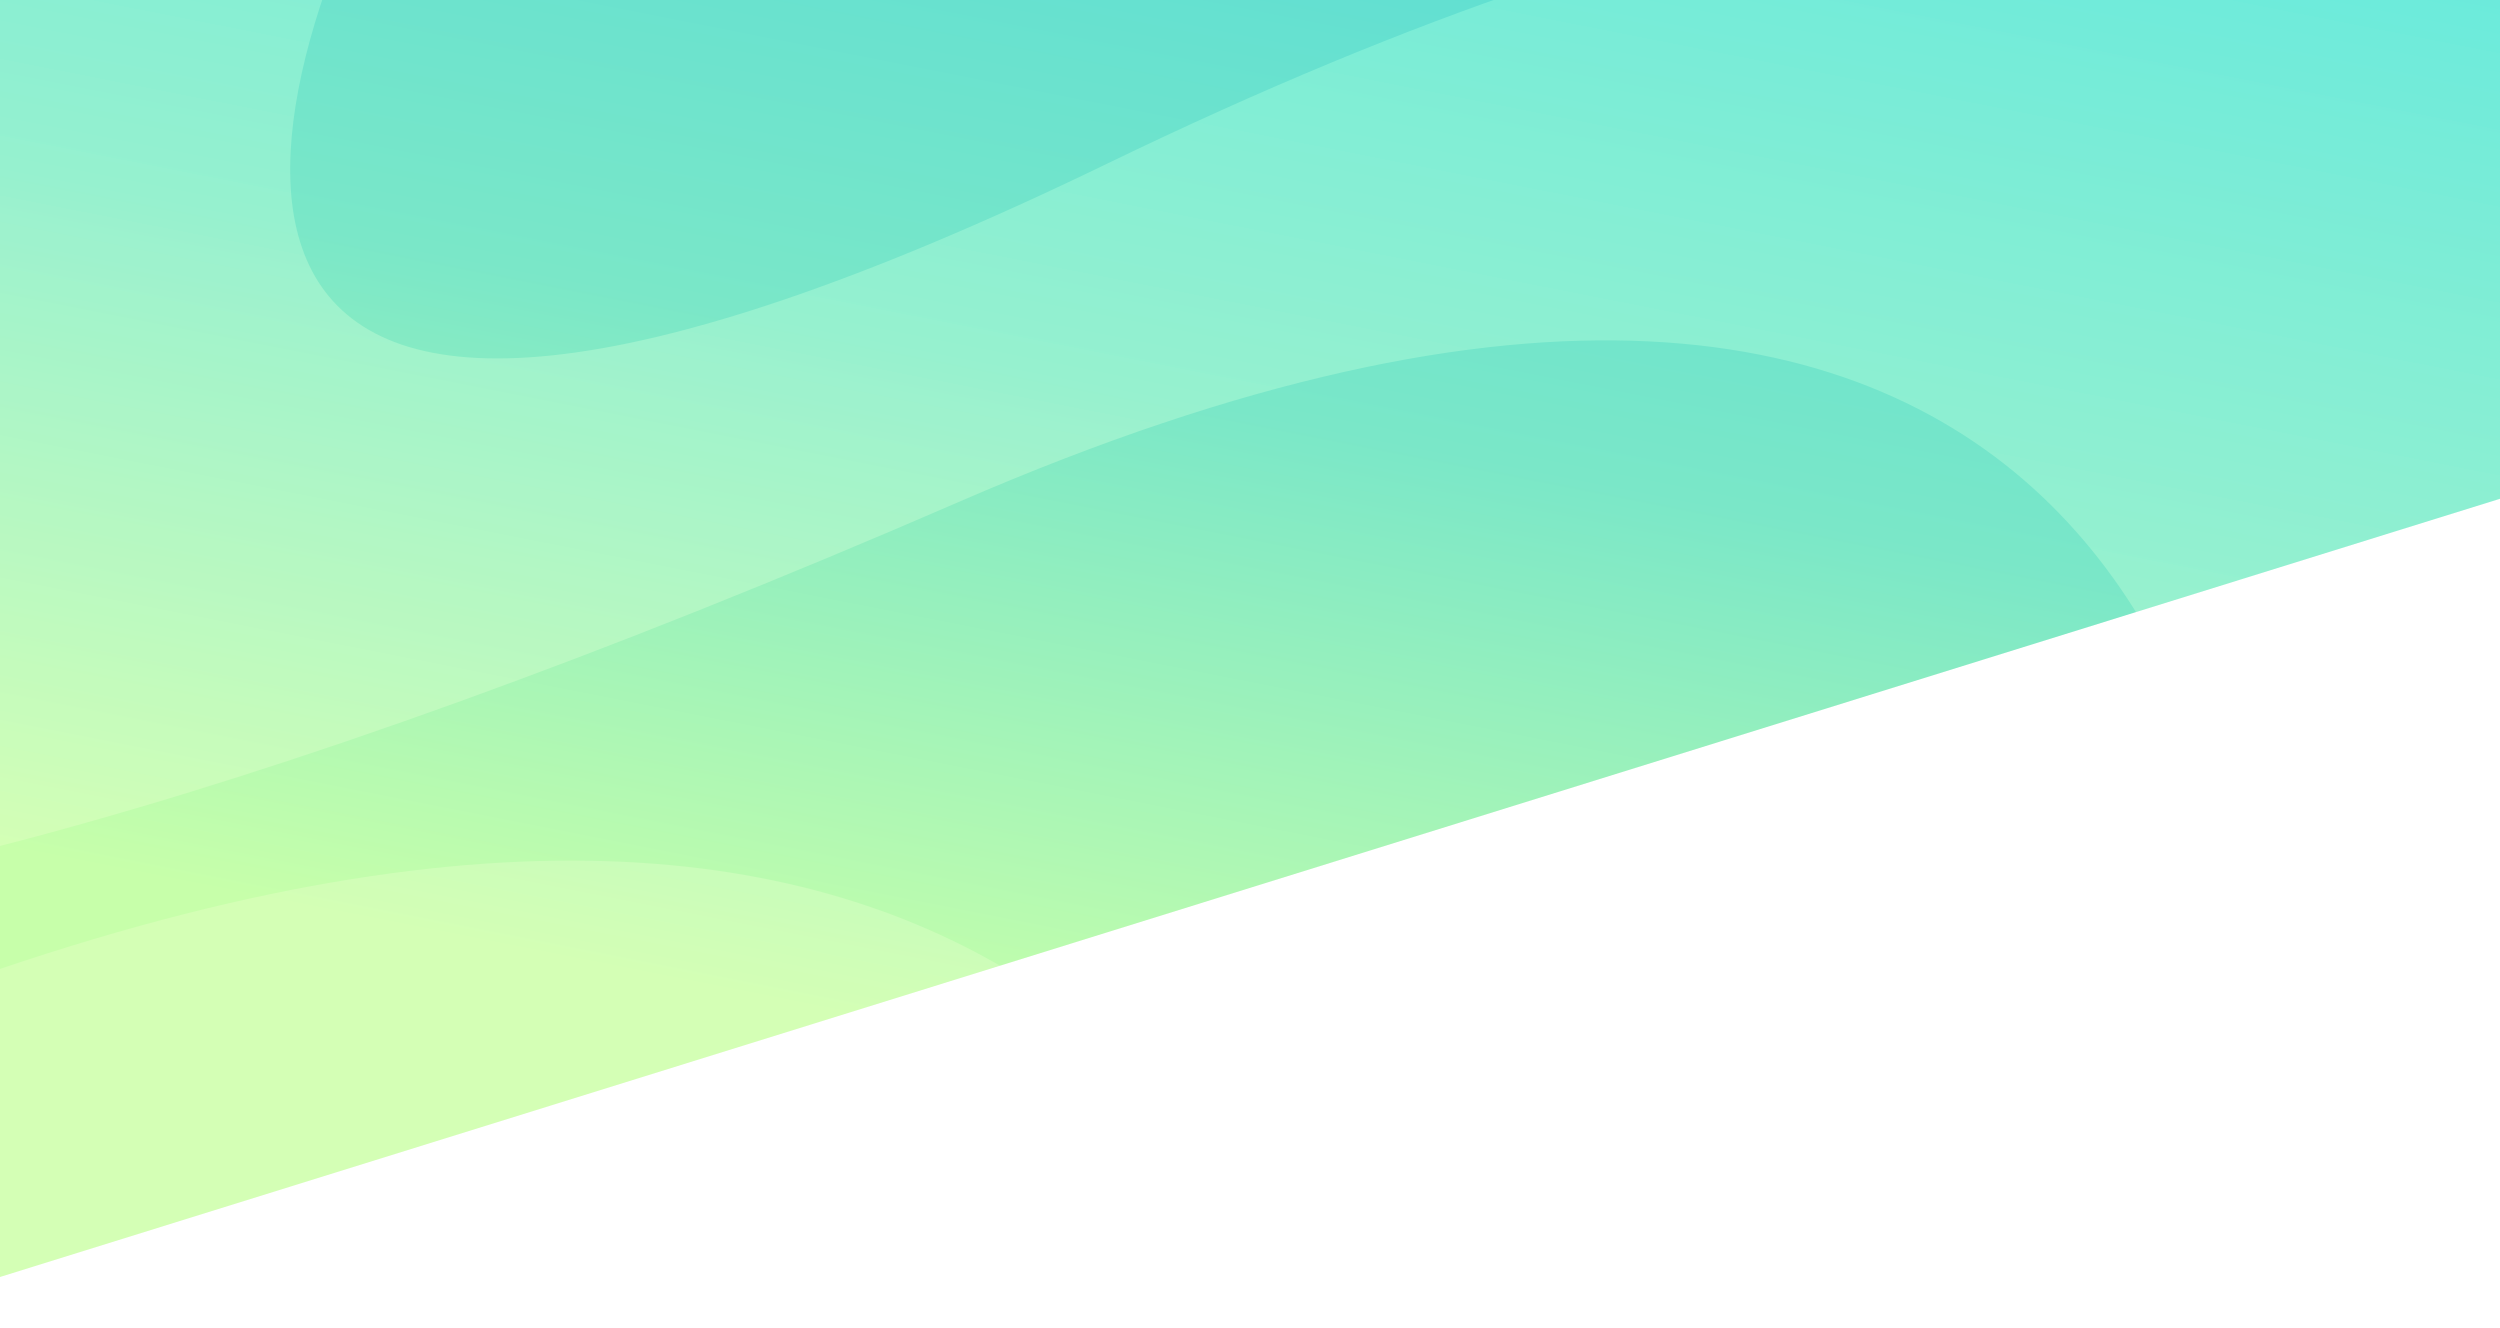
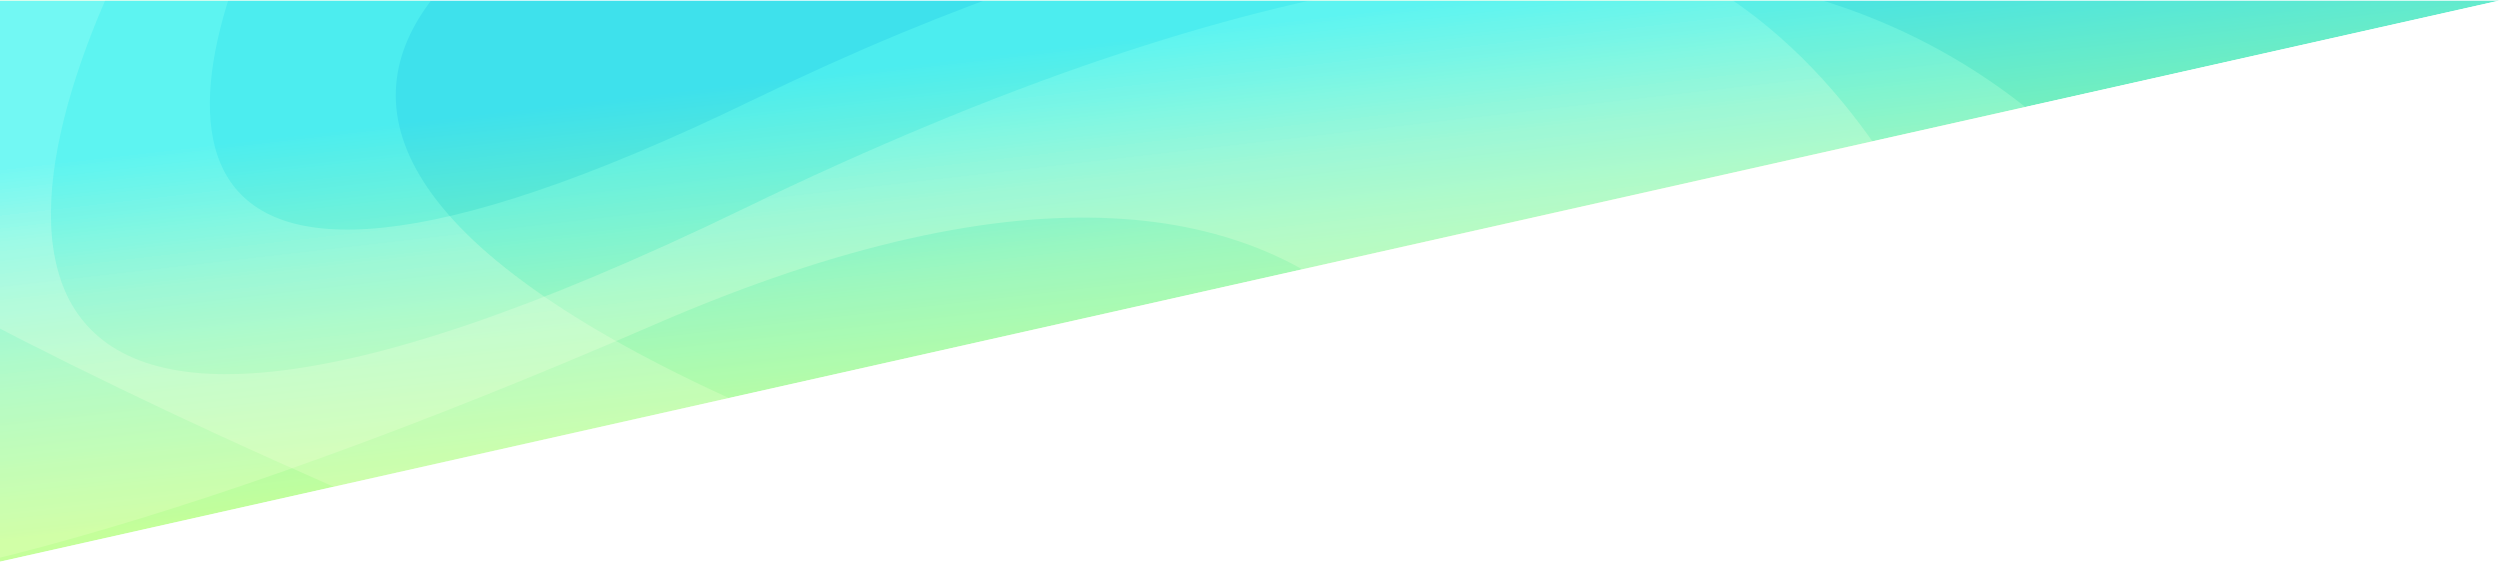
- <svg xmlns="http://www.w3.org/2000/svg" width="1228" height="652" viewBox="0 0 1228 652" fill="none">
-   <mask id="mask0" mask-type="alpha" maskUnits="userSpaceOnUse" x="-80" y="-224" width="1308" height="876">
-     <path d="M1228 -224H-62L-79.5 652L1228 245V-224Z" fill="url(#paint0_linear)" />
+ <svg xmlns="http://www.w3.org/2000/svg" width="2871" height="645" viewBox="0 0 2871 645" fill="none">
+   <mask id="mask0" mask-type="alpha" maskUnits="userSpaceOnUse" x="0" y="0" width="2871" height="645">
+     <path d="M2871 0.5H0V645L2871 0.5Z" fill="url(#paint0_linear)" />
  </mask>
  <g mask="url(#mask0)">
-     <path d="M1228 0H0V652L1228 349.073V0Z" fill="url(#paint1_linear)" />
+     <path d="M2871 0.5H0V645L2871 0.5Z" fill="url(#paint1_linear)" />
    <g style="mix-blend-mode:overlay" opacity="0.4">
-       <path d="M543.742 80.433C54.142 317.633 113.409 58.267 204.242 -101.067C129.742 -128.9 -73.858 -114.867 -292.258 163.933C-565.258 512.433 -229.258 550.433 471.242 246.433C1031.64 3.233 1128.41 377.433 1106.74 594.933C1244.41 524.433 1501.14 347.133 1426.74 201.933C1333.74 20.433 1155.74 -216.067 543.742 80.433Z" fill="#C7FFAA" />
+       <path d="M852.099 240.564C-116.379 709.633 0.856 196.729 180.534 -118.357C33.165 -173.398 -369.576 -145.647 -801.594 405.687C-1341.62 1094.85 -676.973 1170 708.687 568.833C1817.21 87.899 2008.63 827.888 1965.77 1258C2238.09 1118.58 2745.93 767.97 2598.76 480.833C2414.8 121.912 2062.7 -345.772 852.099 240.564Z" fill="#C7FFAA" />
    </g>
    <g style="mix-blend-mode:overlay" opacity="0.4">
-       <path d="M-210.258 563.433C-699.858 800.633 -640.591 541.267 -549.758 381.933C-624.258 354.1 -827.858 368.133 -1046.26 646.933C-1319.26 995.433 -983.258 1033.43 -282.758 729.433C277.642 486.233 374.409 860.433 352.742 1077.93C490.409 1007.43 747.142 830.133 672.742 684.933C579.742 503.433 401.742 266.933 -210.258 563.433Z" fill="#C7FFAA" />
+       <path d="M1142.11 576.126C28.691 198.052 513.46 -111.089 895.022 -218.401C822.6 -374.295 487.963 -661.701 -271.201 -564.171C-1220.16 -442.257 -760.71 126.153 778.65 721.519C2010.14 1197.81 1591.26 1920.46 1227.89 2222.24C1546.73 2322.7 2210.88 2439.52 2316.7 2103.19C2448.97 1682.77 2533.89 1048.72 1142.11 576.126Z" fill="#C7FFAA" />
+     </g>
+     <g style="mix-blend-mode:overlay" opacity="0.4">
+       <path d="M863.76 115.211C103.77 483.477 195.768 80.796 336.765 -166.578C221.121 -209.791 -94.92 -188.003 -433.936 244.849C-857.705 785.914 -336.143 844.911 751.221 372.935C1621.11 -4.647 1771.32 576.319 1737.69 914C1951.38 804.545 2349.9 529.277 2234.41 303.846C2090.05 22.057 1813.75 -345.122 863.76 115.211Z" fill="#C7FFAA" />
    </g>
  </g>
  <defs>
-     <linearGradient id="paint0_linear" x1="893.5" y1="-810.501" x2="567.75" y2="497.001" gradientUnits="userSpaceOnUse">
-       <stop stop-color="#30D0E5" />
-       <stop offset="0.675" stop-color="#7AE7C8" />
+     <linearGradient id="paint0_linear" x1="871" y1="119.5" x2="977.5" y2="406.5" gradientUnits="userSpaceOnUse">
+       <stop stop-color="#7AE0E7" />
      <stop offset="1" stop-color="#C7FFAA" />
    </linearGradient>
-     <linearGradient id="paint1_linear" x1="913.839" y1="-436.528" x2="717.43" y2="558.262" gradientUnits="userSpaceOnUse">
-       <stop stop-color="#30D0E5" />
-       <stop offset="0.675" stop-color="#7AE7C8" />
-       <stop offset="1" stop-color="#C7FFAA" />
+     <linearGradient id="paint1_linear" x1="1002" y1="78.5" x2="1051" y2="504.5" gradientUnits="userSpaceOnUse">
+       <stop stop-color="#3EE1EC" />
+       <stop offset="1" stop-color="#B2FF8A" />
    </linearGradient>
  </defs>
</svg>
